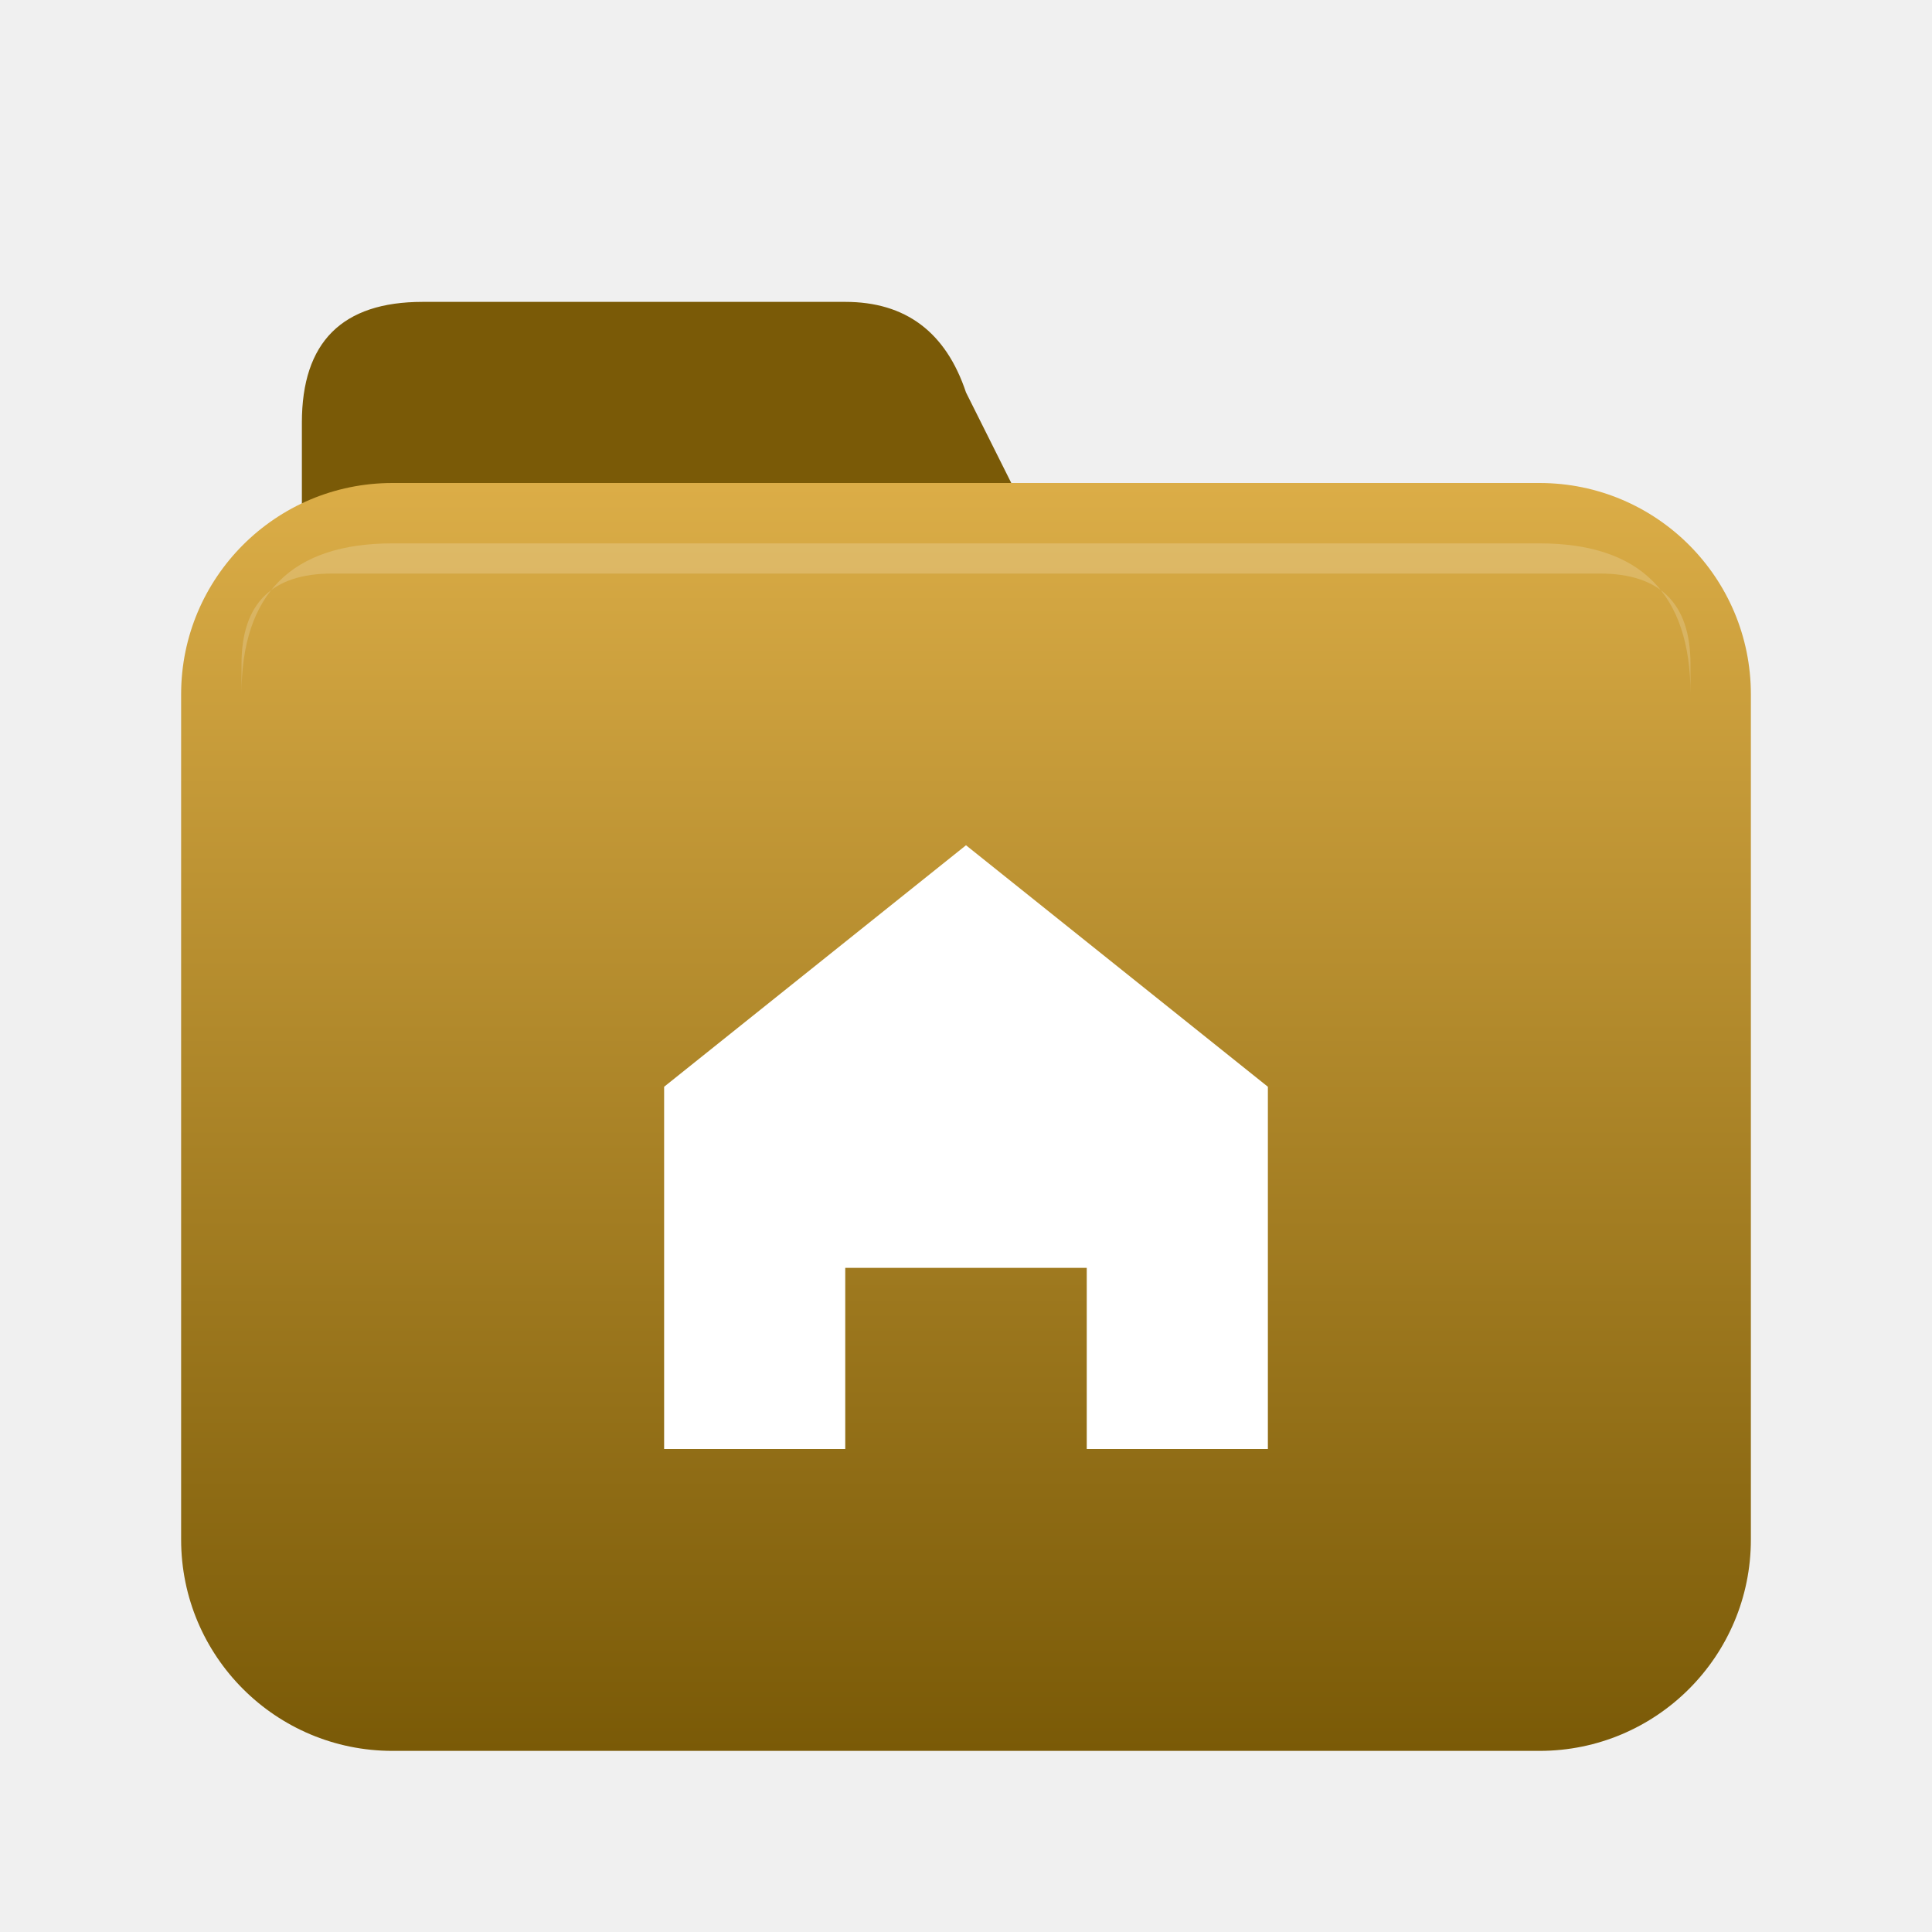
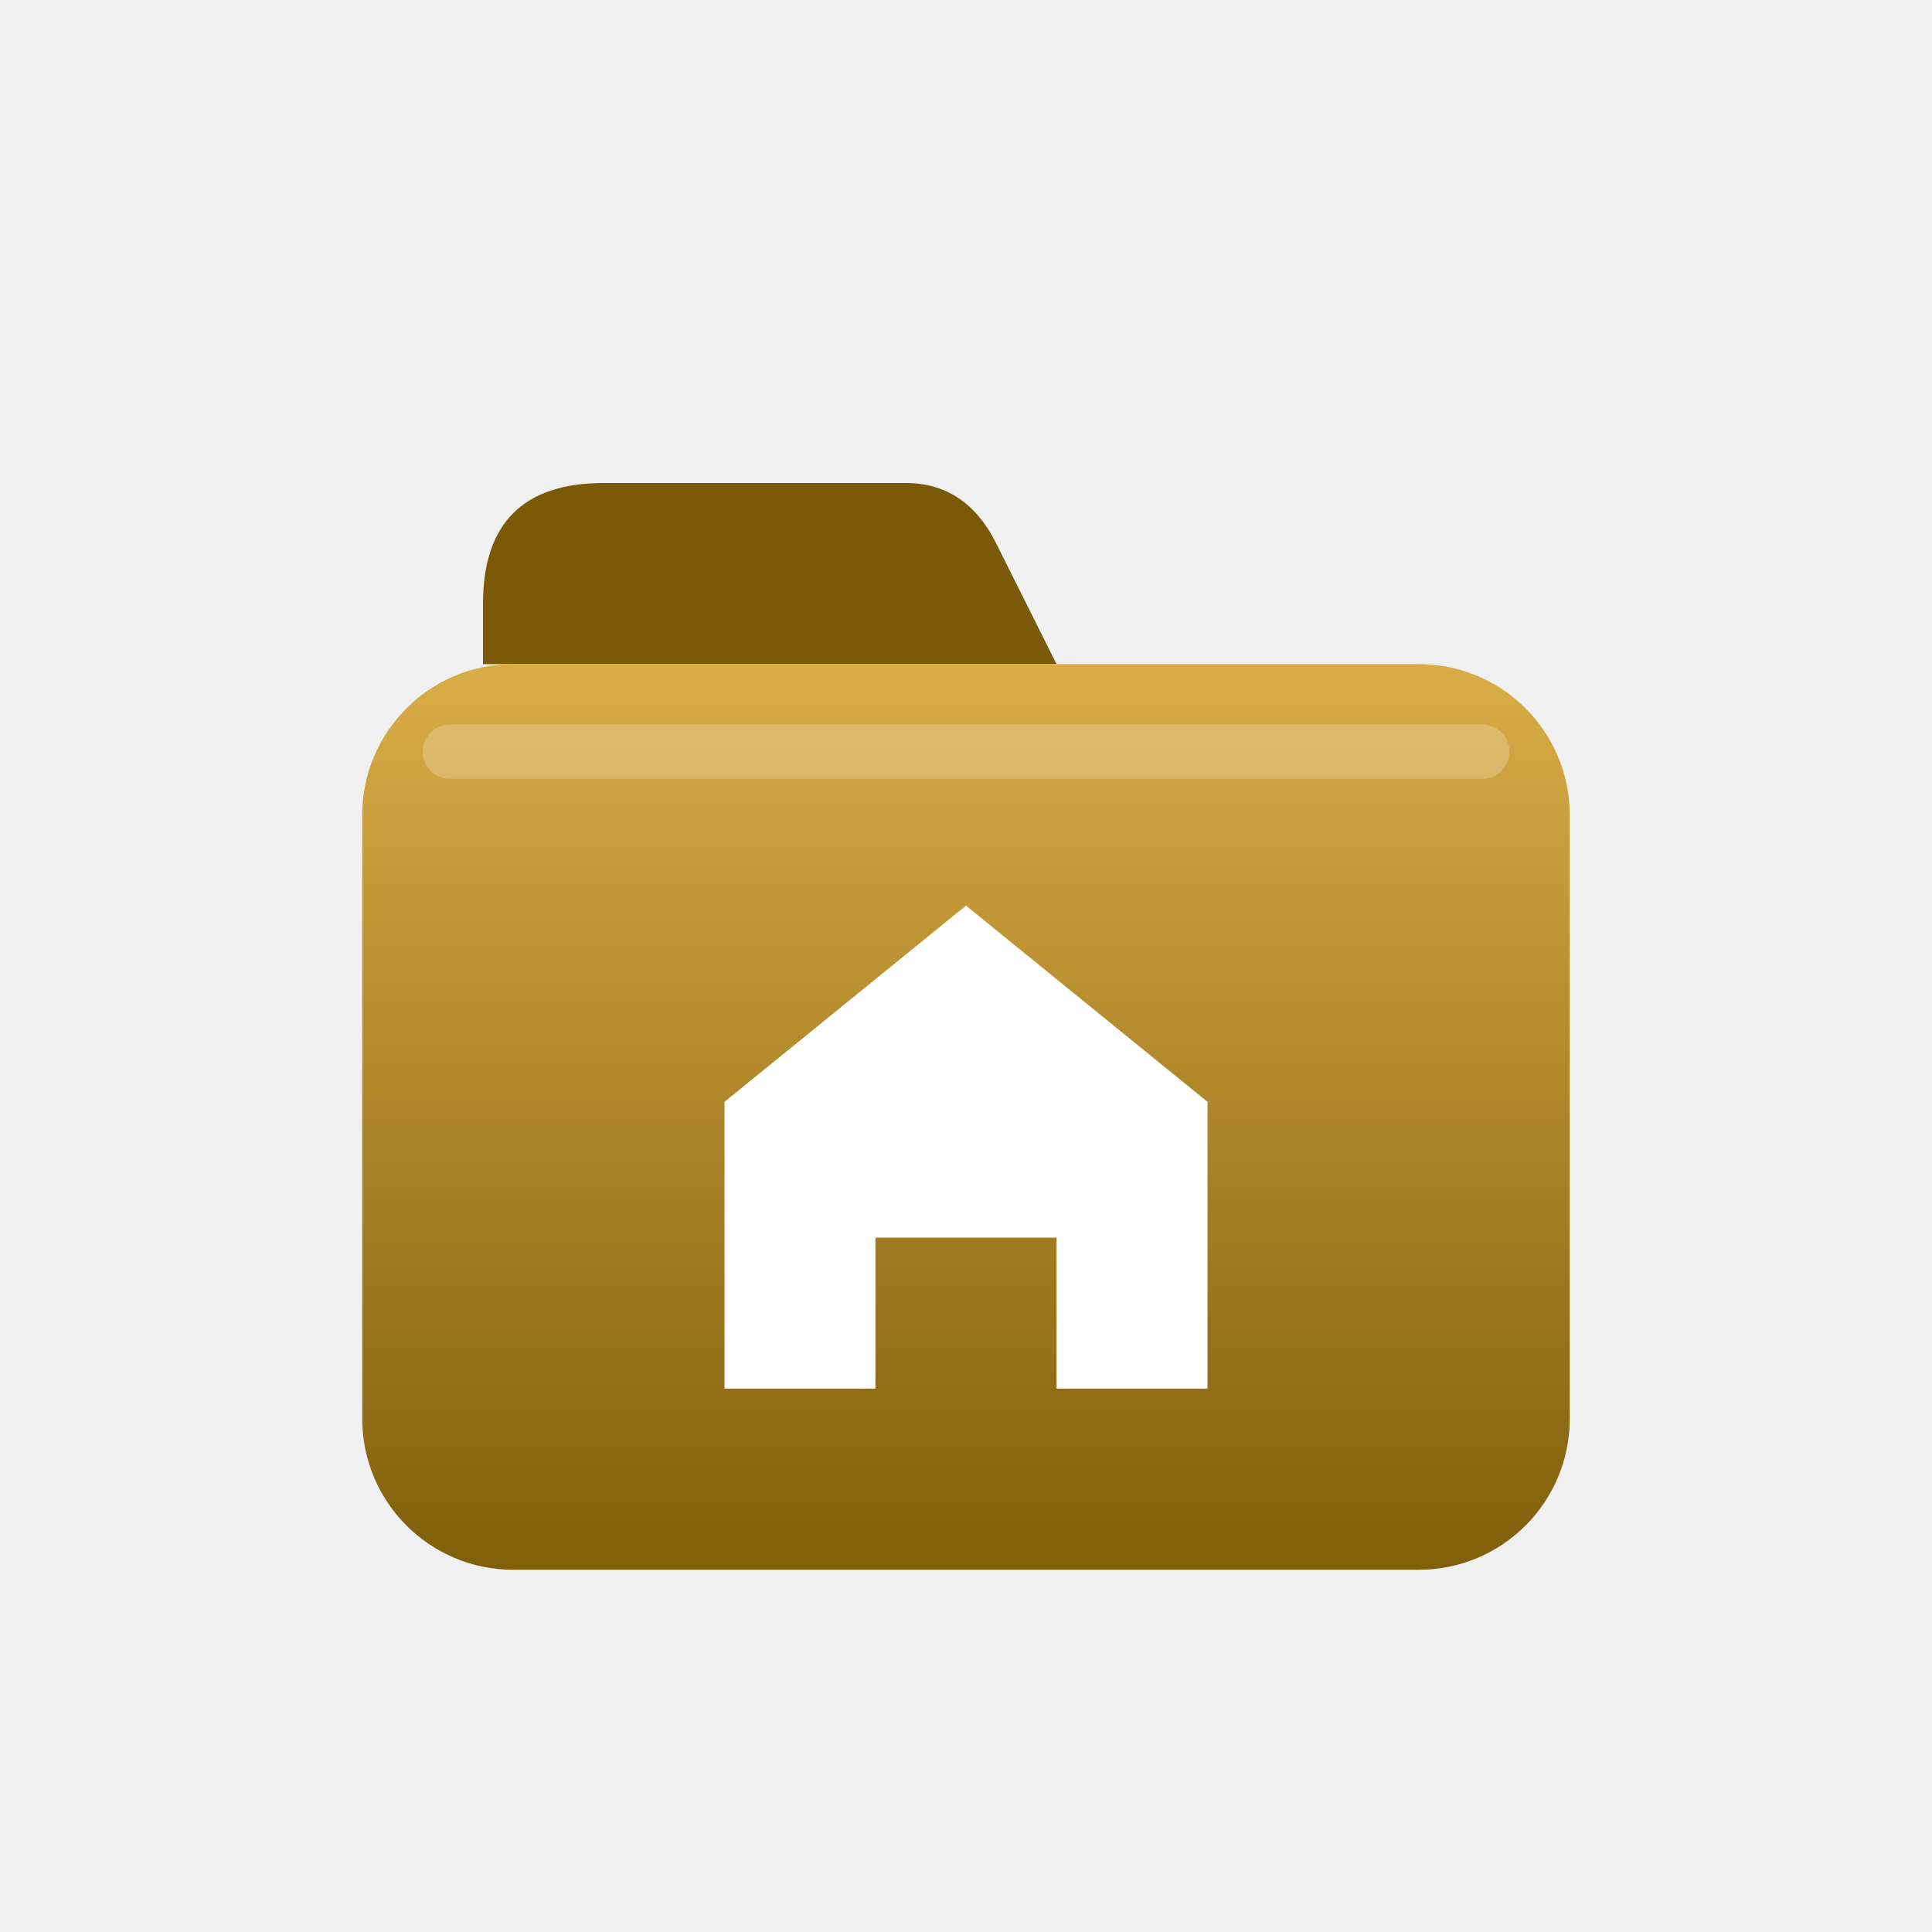
<svg xmlns="http://www.w3.org/2000/svg" viewBox="0 0 64 64" width="64" height="64">
  <defs>
-     <linearGradient id="bg" x1="32" y1="14" x2="32" y2="58" gradientUnits="userSpaceOnUse">
+     <linearGradient id="bg" x1="32" y1="20" x2="32" y2="54" gradientUnits="userSpaceOnUse">
      <stop offset="0%" stop-color="#e0b14a" />
      <stop offset="100%" stop-color="#7a5a07" />
    </linearGradient>
  </defs>
-   <path d="M 10 14 Q 10 10 14 10 H 28 Q 31 10 32 13 L 34 17 H 10 Z" fill="#7a5a07" />
-   <rect x="6" y="16" width="52" height="42" rx="7" ry="7" fill="url(#bg)" />
-   <path d="M 13 18 H 51 Q 56 18 56 23 V 22 Q 56 19 53 19 H 11 Q 8 19 8 22 V 23 Q 8 18 13 18 Z" fill="rgba(255,255,255,0.18)" />
-   <path d="M 32 28 L 22 36 V 48 H 28 V 42 H 36 V 48 H 42 V 36 Z" fill="#fff" />
+   <path d="M 16 20 Q 16 16 20 16 H 30 Q 32 16 33 18 L 35 22 H 16 Z" fill="#7a5a07" />
+   <rect x="12" y="22" width="40" height="30" rx="5" ry="5" fill="url(#bg)" />
+   <rect x="14" y="24" width="36" height="1.8" rx="0.9" fill="rgba(255,255,255,0.22)" />
+   <path d="M 32 30 L 24 36.5 V 46 H 29 V 41 H 35 V 46 H 40 V 36.5 Z" fill="#fff" />
</svg>
